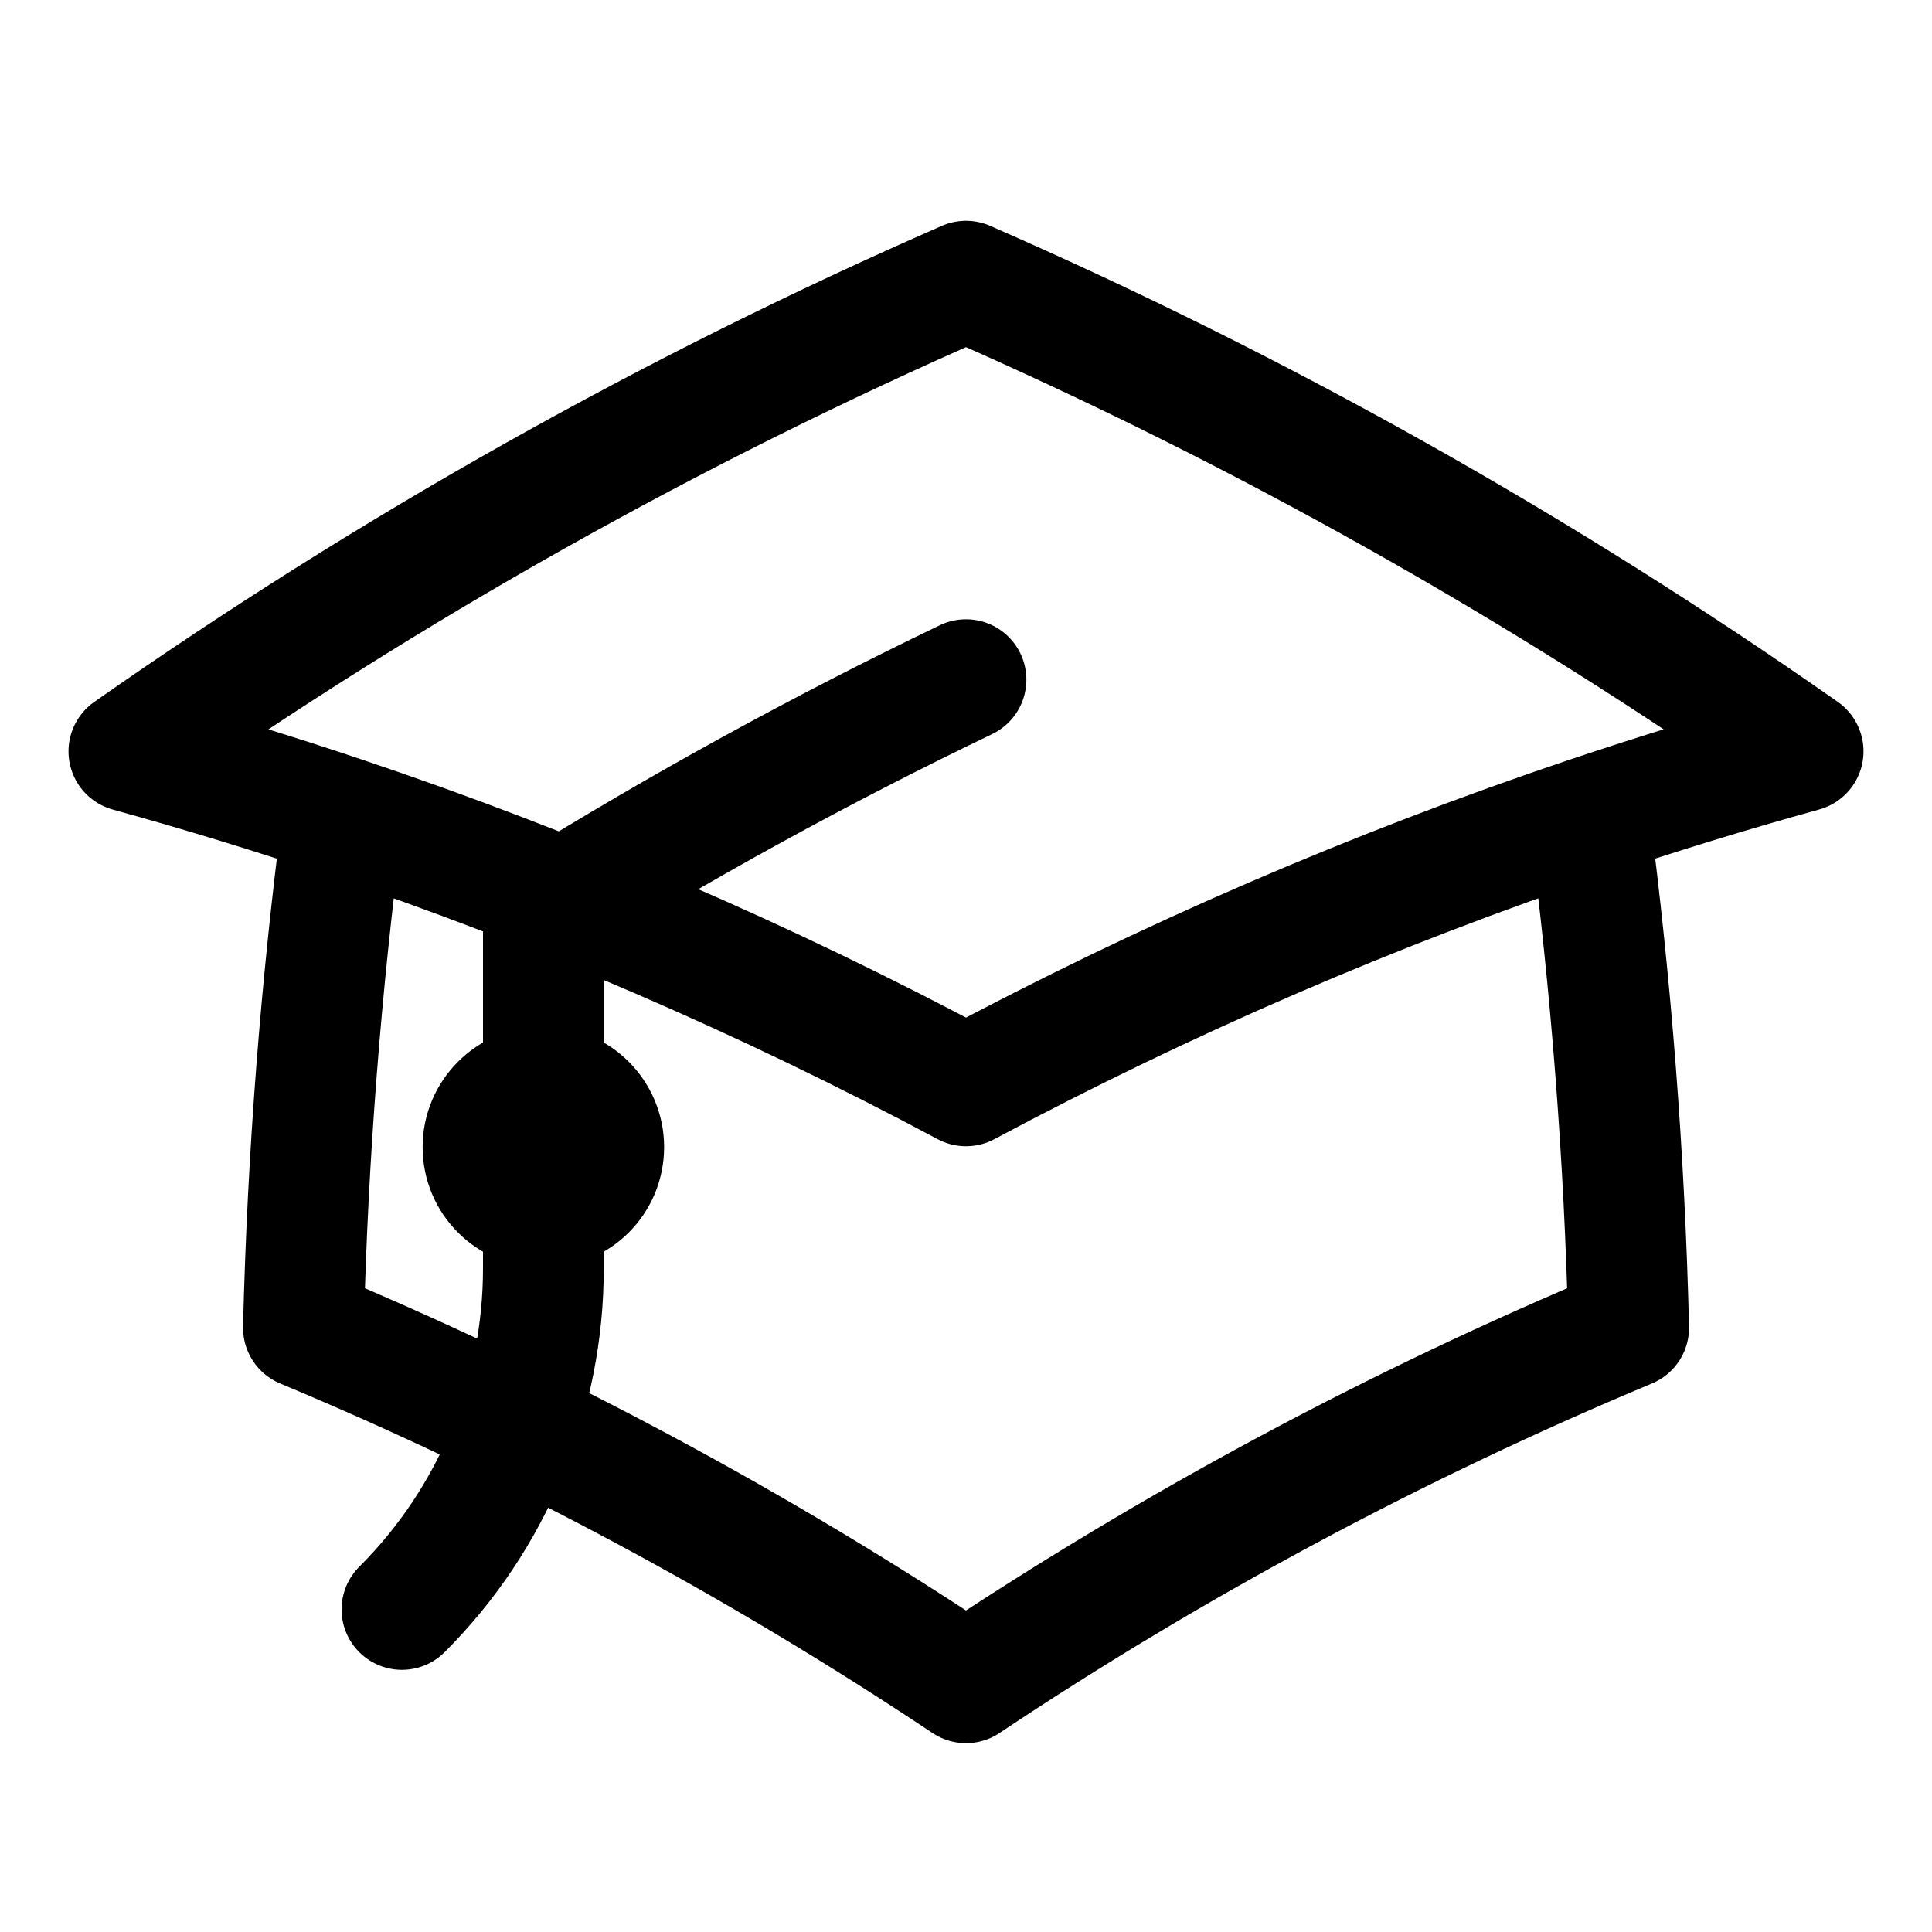
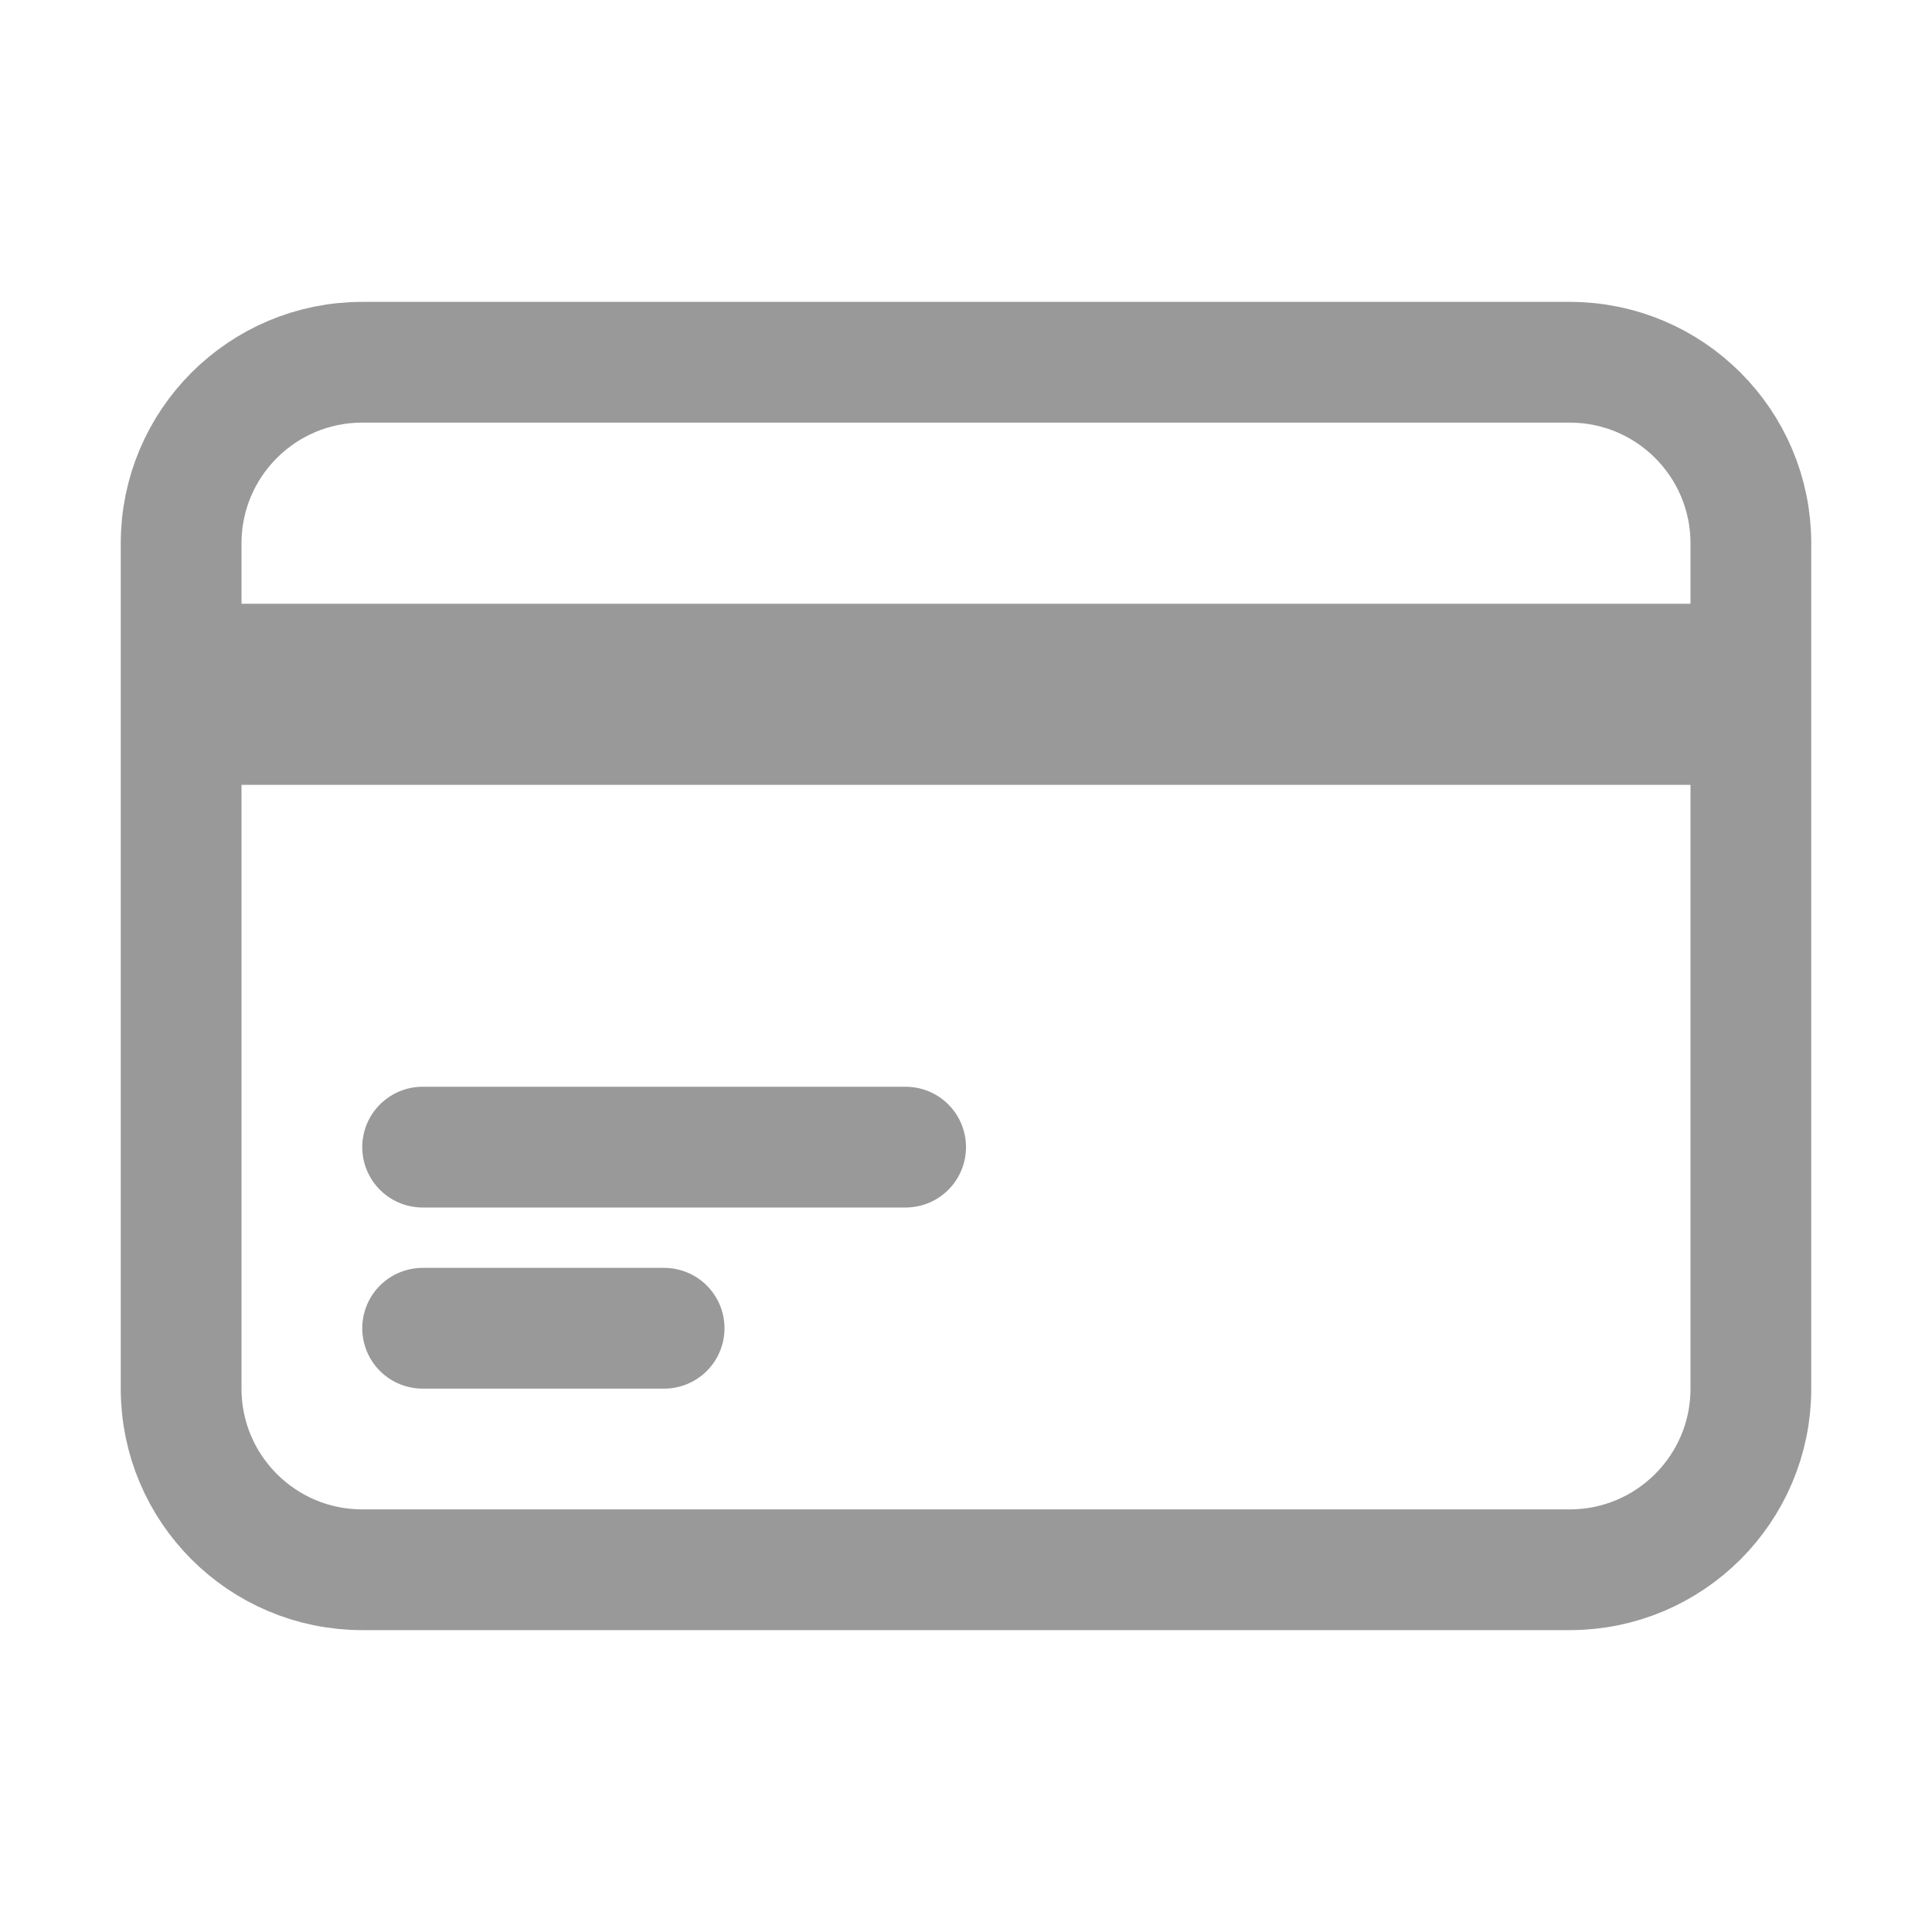
- <svg xmlns="http://www.w3.org/2000/svg" fill="none" viewBox="0 0 24 24" stroke-width="1.5" stroke="currentColor" class="size-6">
-   <path stroke-linecap="round" stroke-linejoin="round" d="M4.26 10.147a60.438 60.438 0 0 0-.491 6.347A48.62 48.62 0 0 1 12 20.904a48.62 48.62 0 0 1 8.232-4.41 60.46 60.46 0 0 0-.491-6.347m-15.482 0a50.636 50.636 0 0 0-2.658-.813A59.906 59.906 0 0 1 12 3.493a59.903 59.903 0 0 1 10.399 5.84c-.896.248-1.783.52-2.658.814m-15.482 0A50.717 50.717 0 0 1 12 13.489a50.702 50.702 0 0 1 7.74-3.342M6.75 15a.75.75 0 1 0 0-1.5.75.75 0 0 0 0 1.5Zm0 0v-3.675A55.378 55.378 0 0 1 12 8.443m-7.007 11.55A5.981 5.981 0 0 0 6.75 15.75v-1.5" />
+ <svg xmlns="http://www.w3.org/2000/svg" fill="none" viewBox="0 0 24 24" stroke-width="1.5" stroke="#999" class="size-6">
+   <path stroke-linecap="round" stroke-linejoin="round" d="M2.25 8.25h19.5M2.25 9h19.5m-16.5 5.25h6m-6 2.25h3m-3.75 3h15a2.25 2.25 0 0 0 2.25-2.25V6.75A2.25 2.25 0 0 0 19.5 4.5h-15a2.25 2.25 0 0 0-2.25 2.25v10.5A2.25 2.25 0 0 0 4.5 19.5Z" />
</svg>
